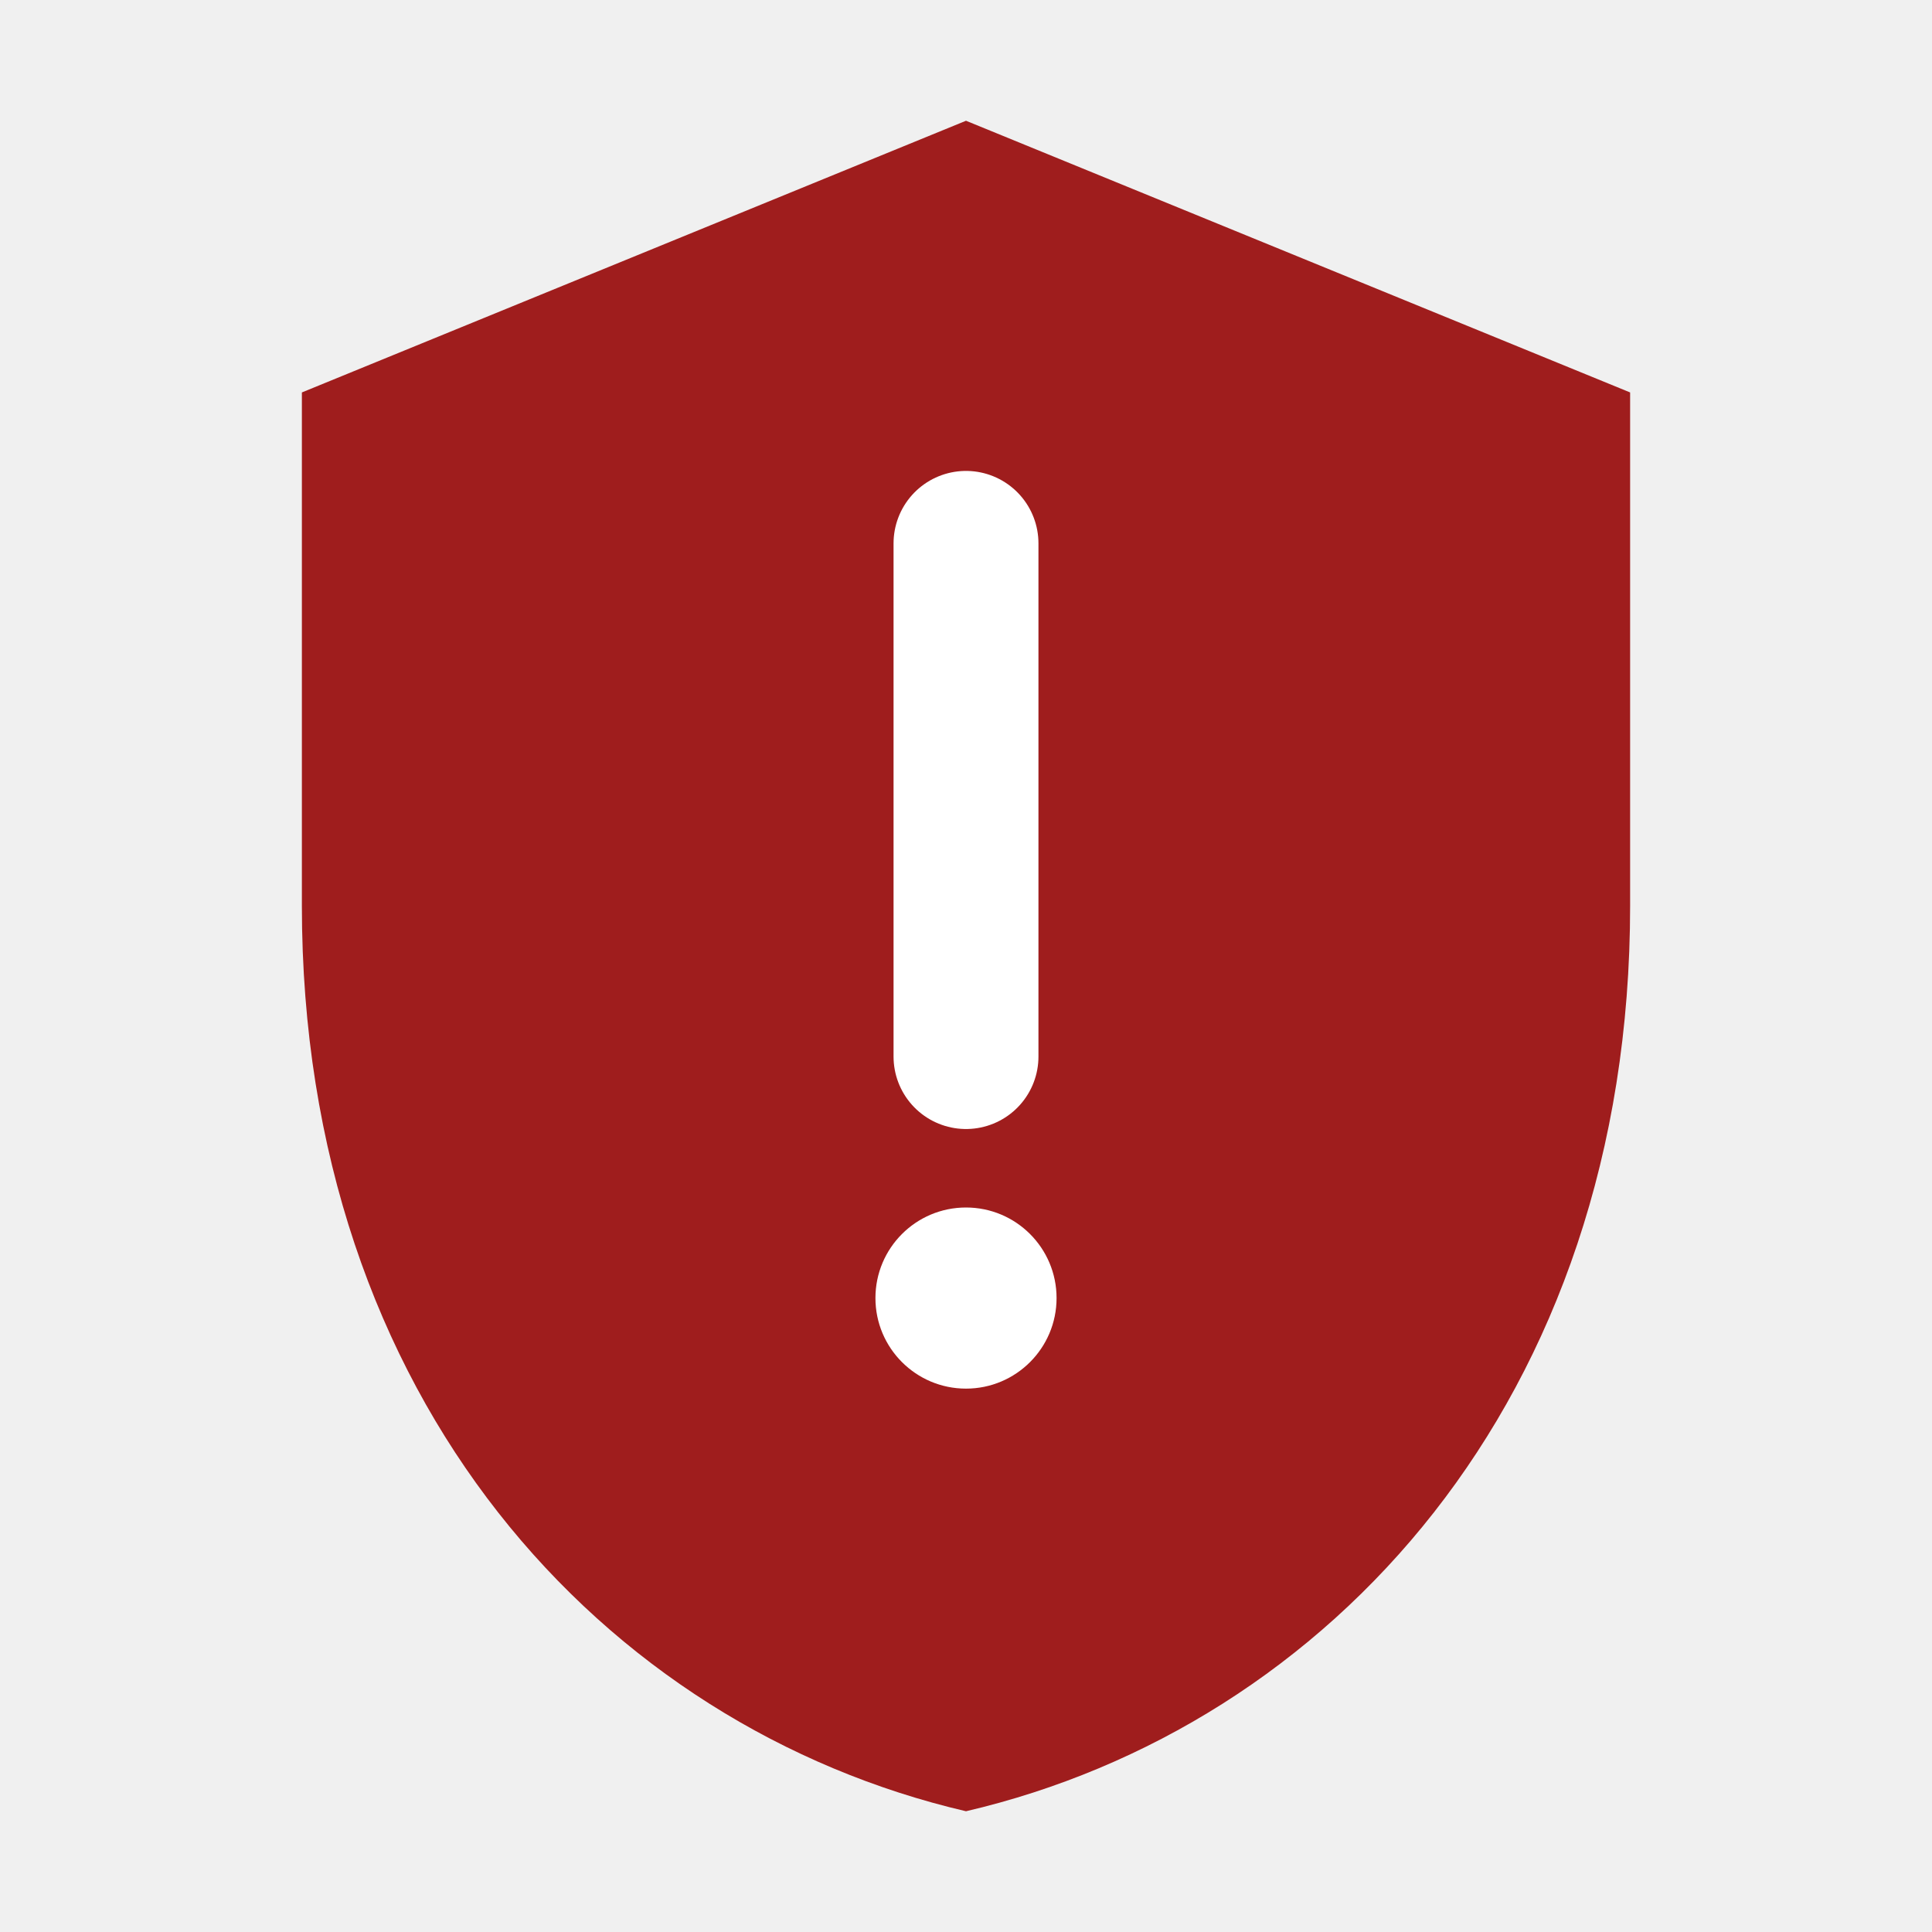
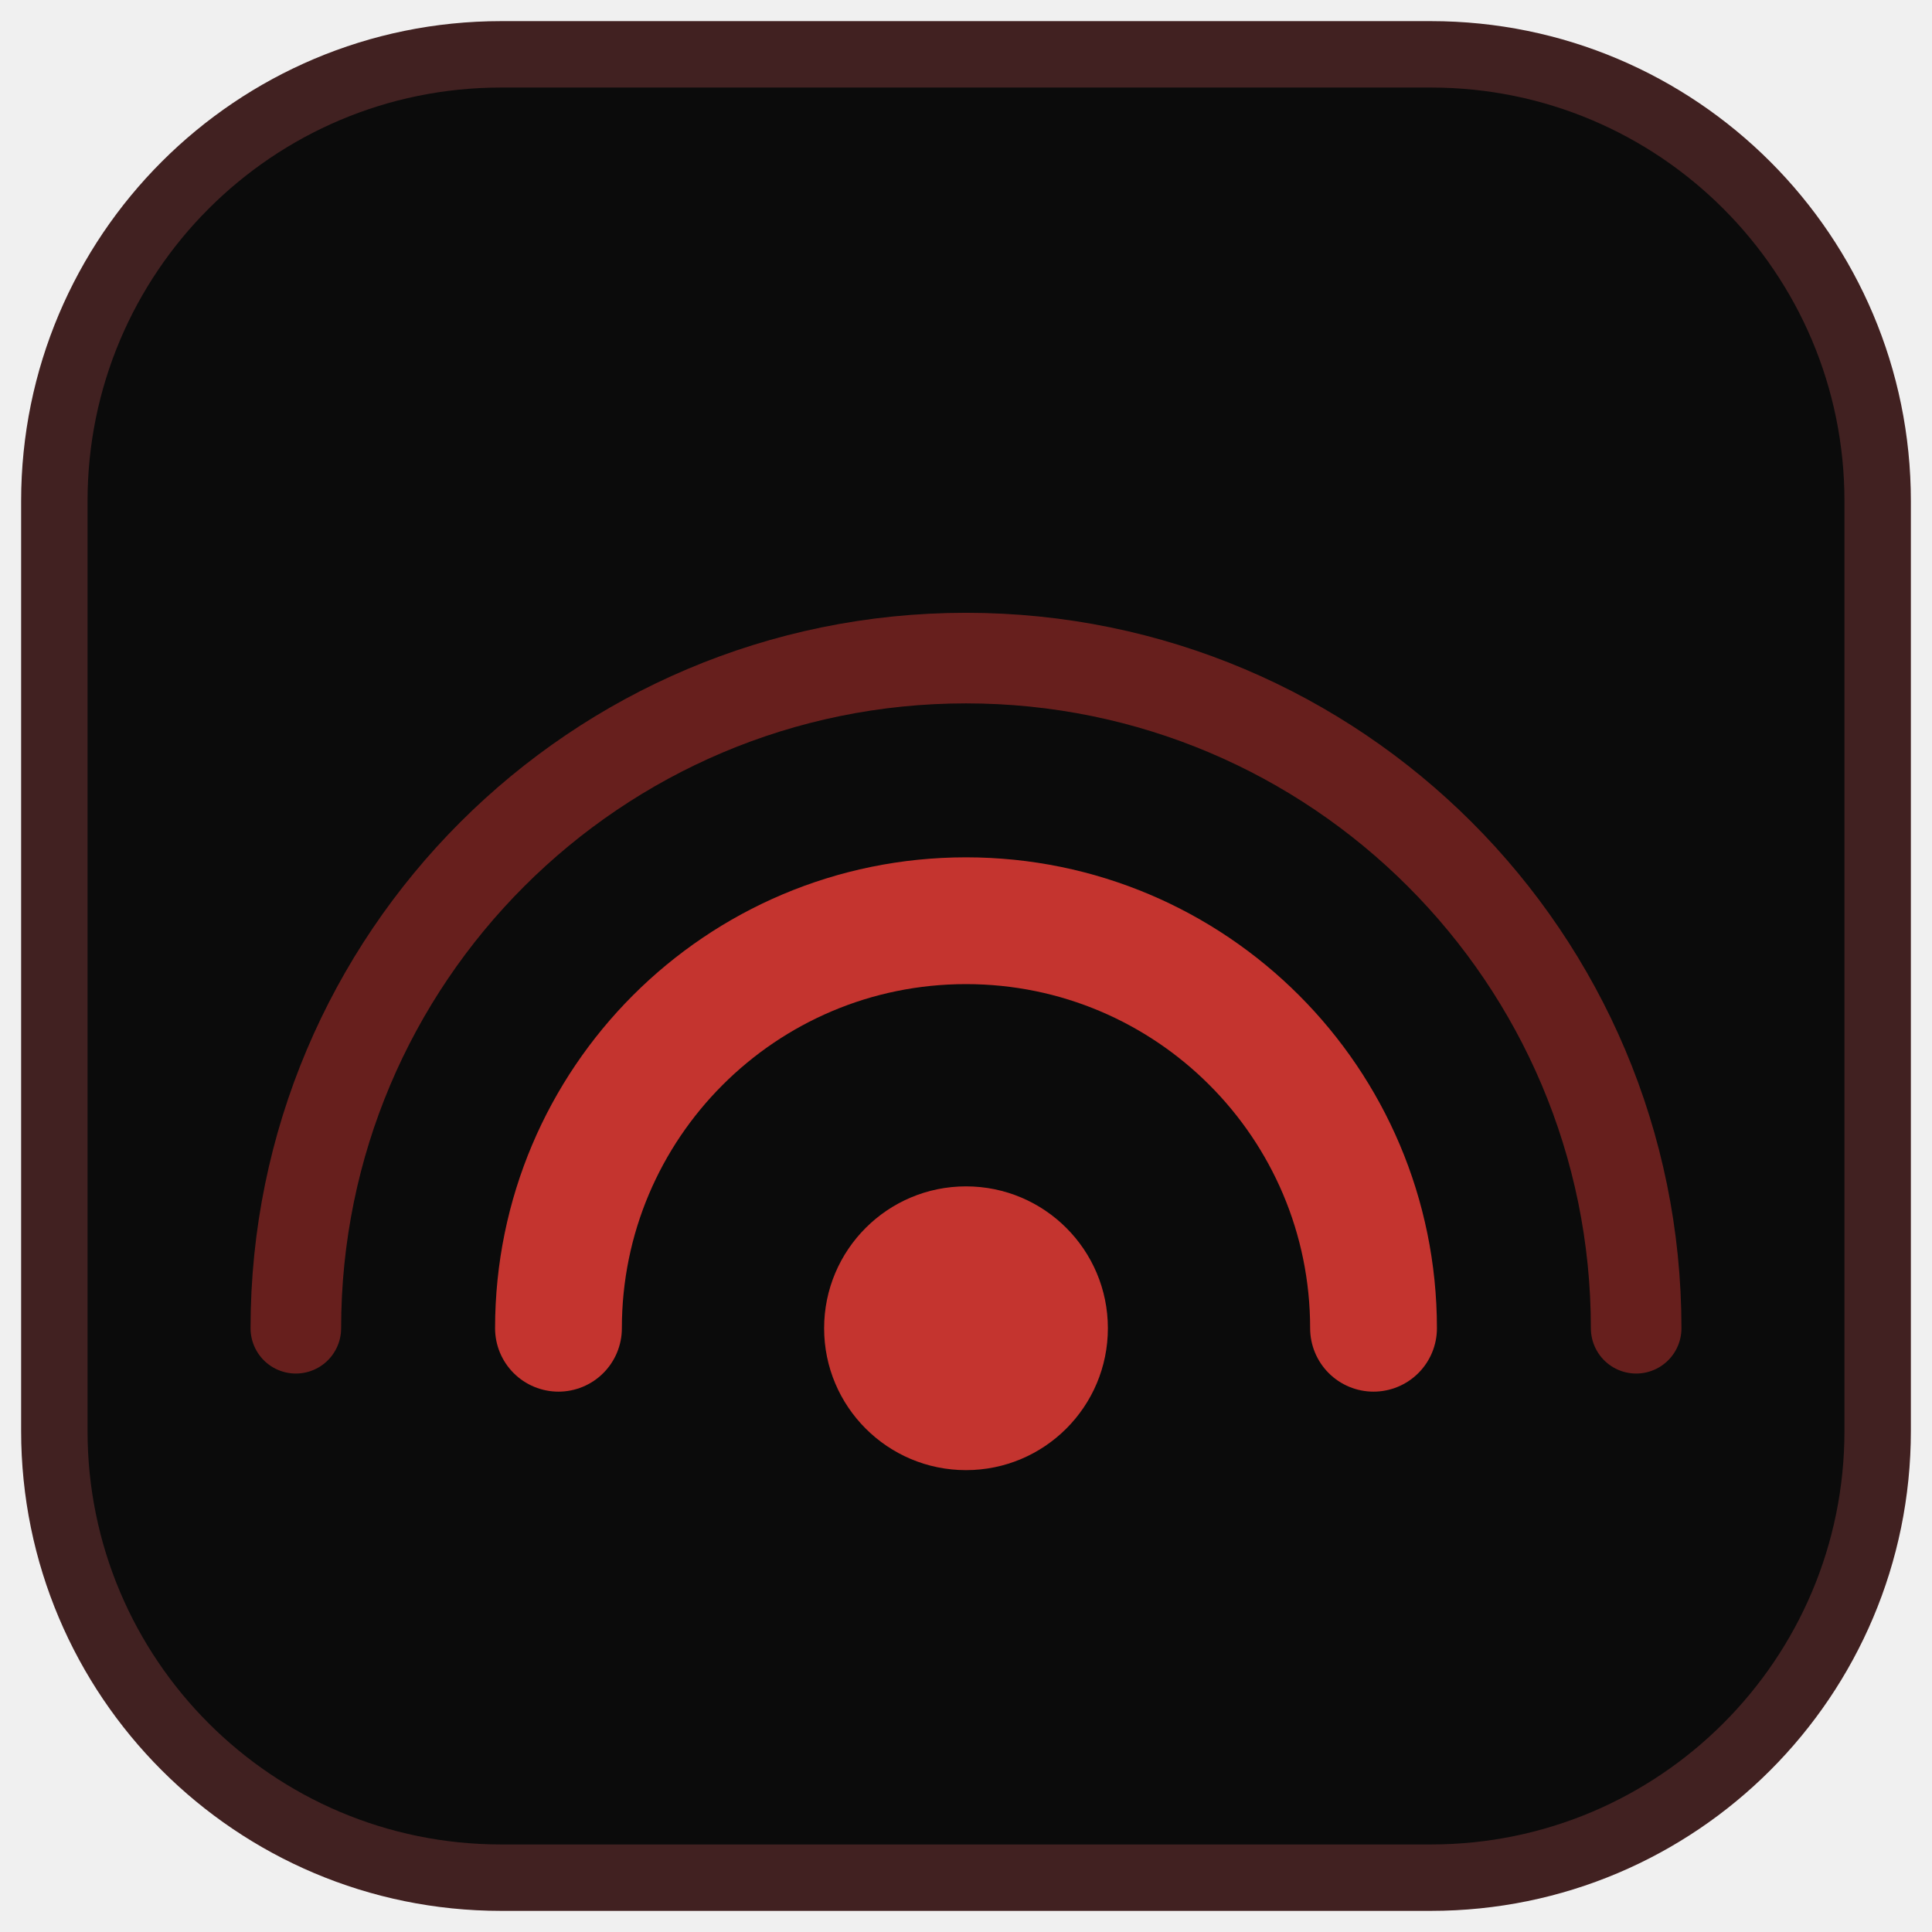
- <svg xmlns="http://www.w3.org/2000/svg" viewBox="0 0 32 32" role="img" aria-label="Redcall shield icon">
-   <path d="M16 2 27 6.5V15c0 8.2-5 13.6-11 15C10 28.6 5 23.2 5 15V6.5Z" fill="#9F1D1D" />
-   <path d="M16 9v8.5" stroke="#ffffff" stroke-width="2.4" stroke-linecap="round" />
-   <circle cx="16" cy="21.5" r="1.5" fill="#ffffff" />
+ <svg xmlns="http://www.w3.org/2000/svg" viewBox="0 0 32 32" role="img" aria-label="Redcall">
+   <rect x="0.9" y="0.9" width="30.2" height="30.2" rx="7.4" fill="#0B0B0B" />
+   <rect x="0.9" y="0.9" width="30.2" height="30.2" rx="7.4" fill="none" stroke="#412121" stroke-width="1.1" />
+   <g fill="none" stroke="#C4342F" stroke-linecap="round">
+     <path d="M9.25 22 A6.75 6.75 0 0 1 22.75 22" stroke-width="2.1" />
+     <path d="M4.9 22 A11.1 11.1 0 0 1 27.1 22" stroke-width="1.5" opacity="0.5" />
+   </g>
+   <circle cx="16" cy="22" r="2.35" fill="#C4342F" />
</svg>
